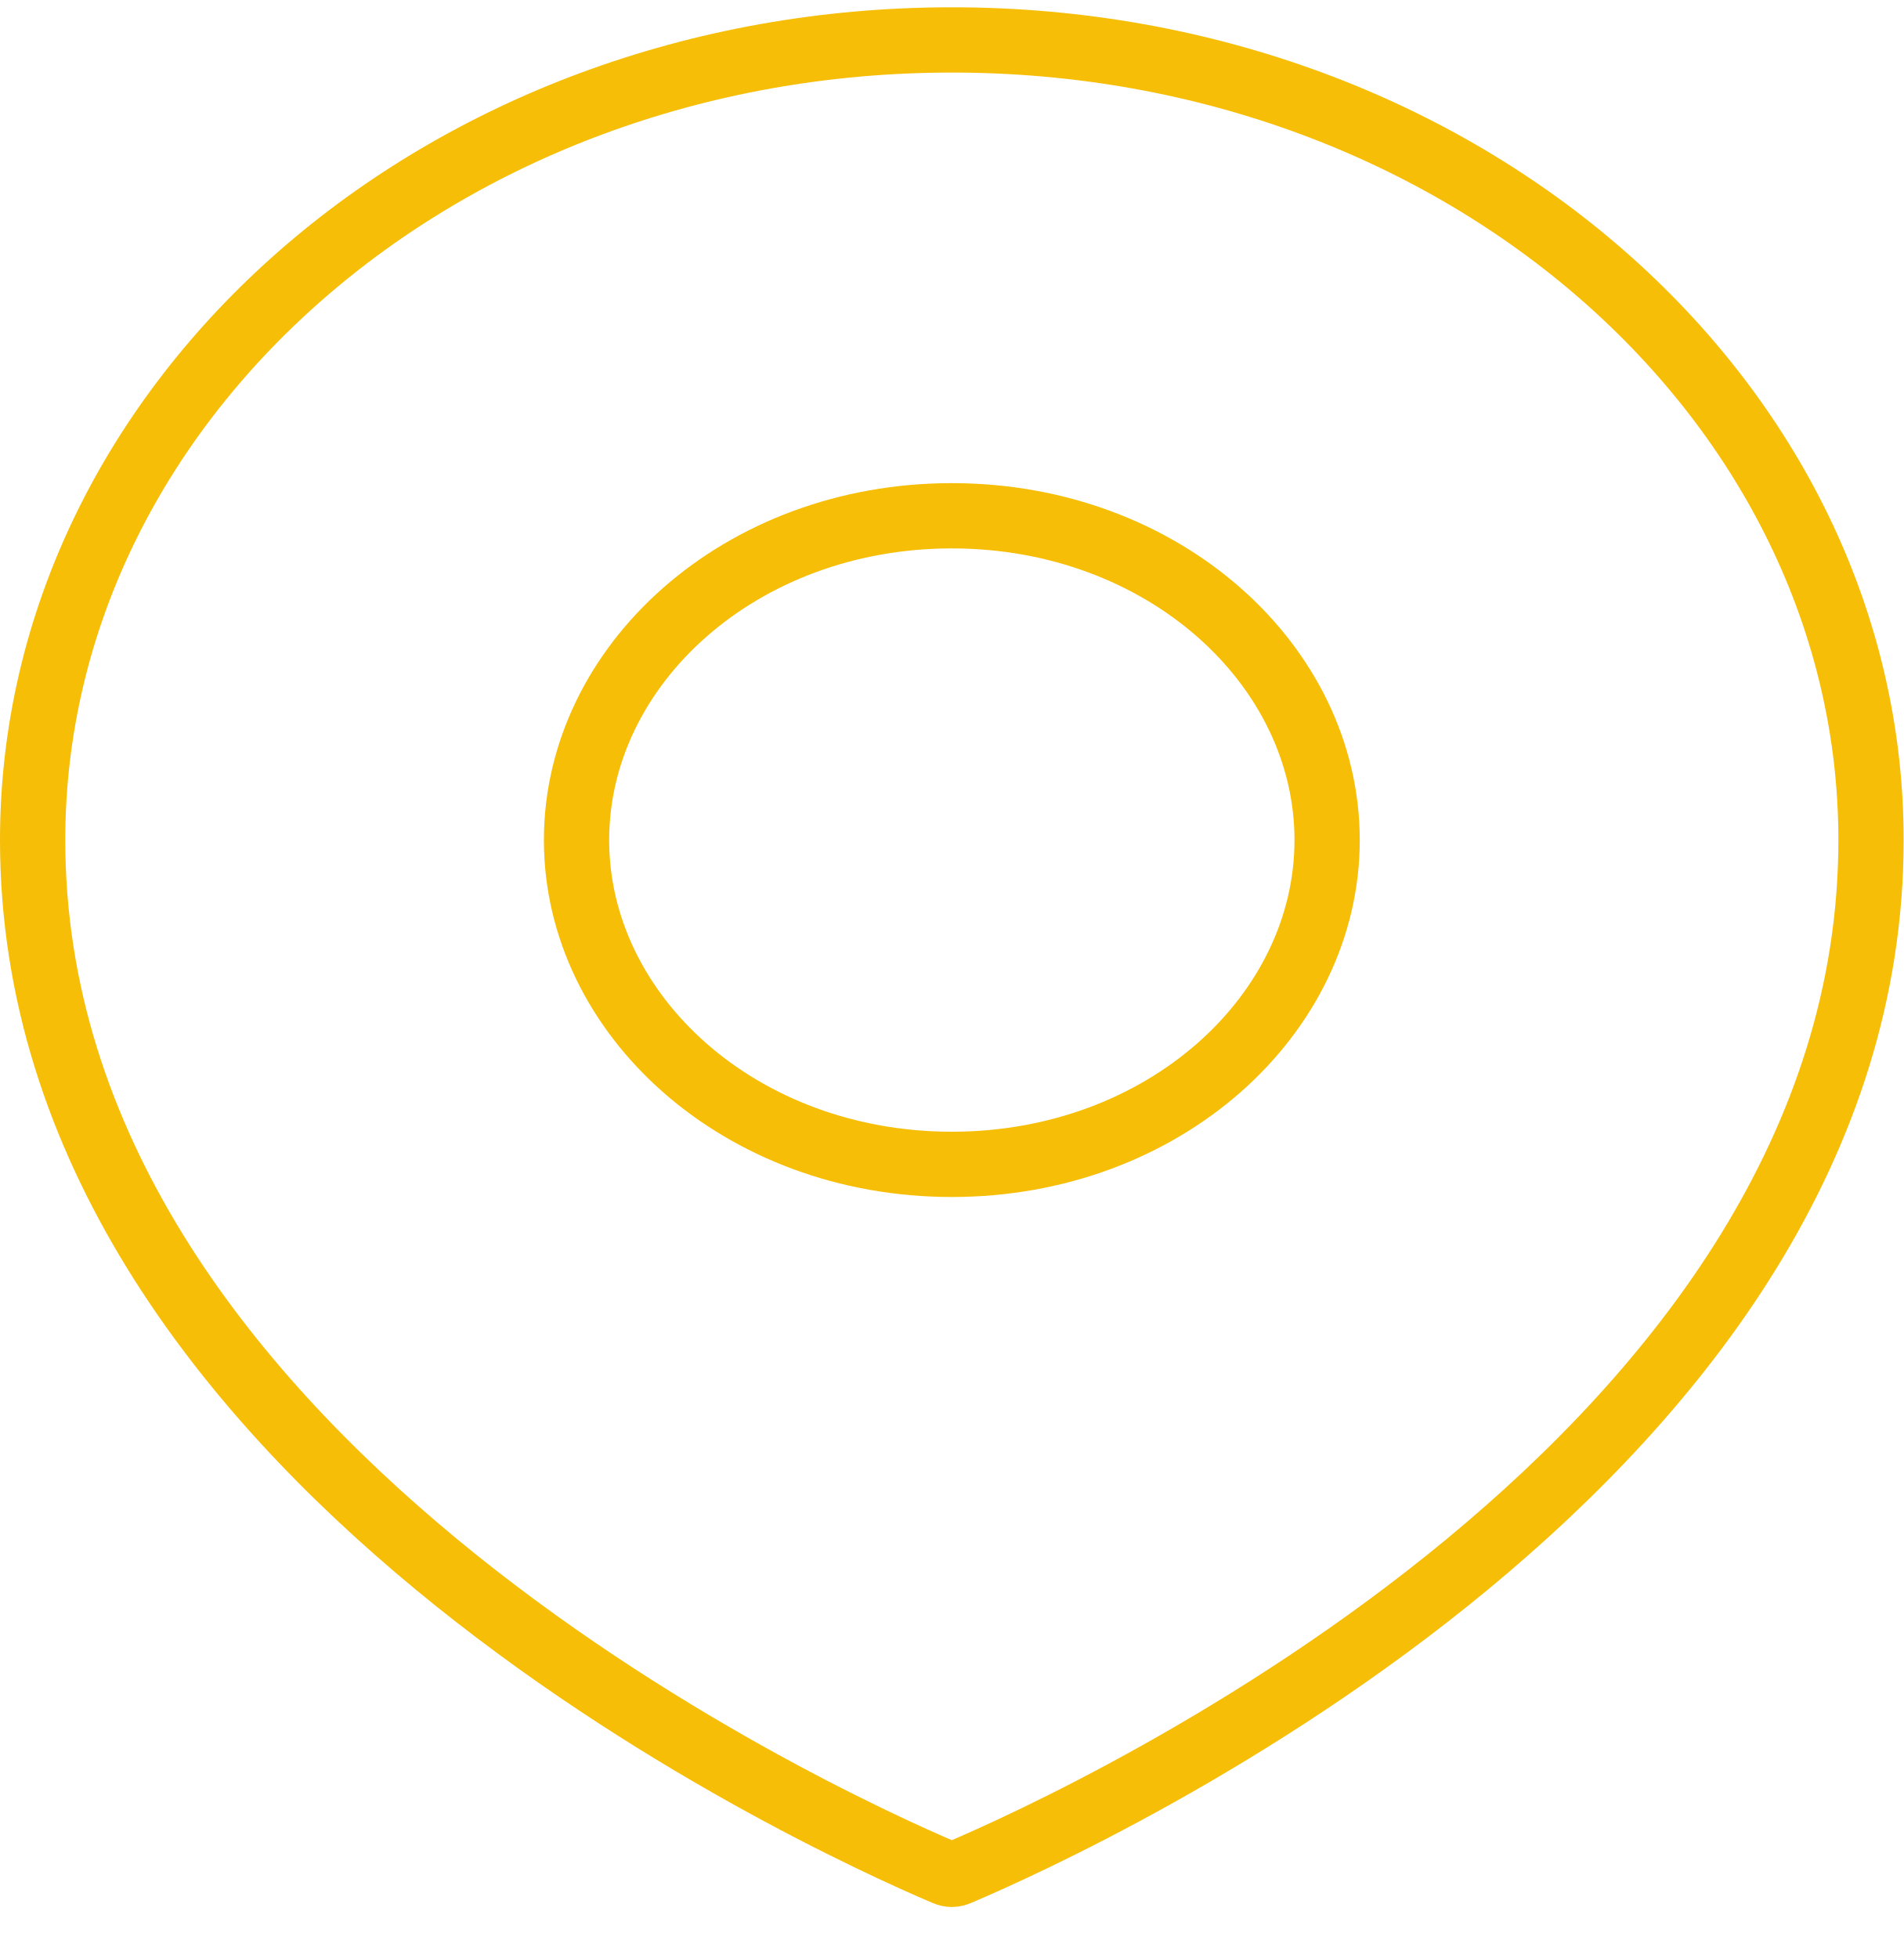
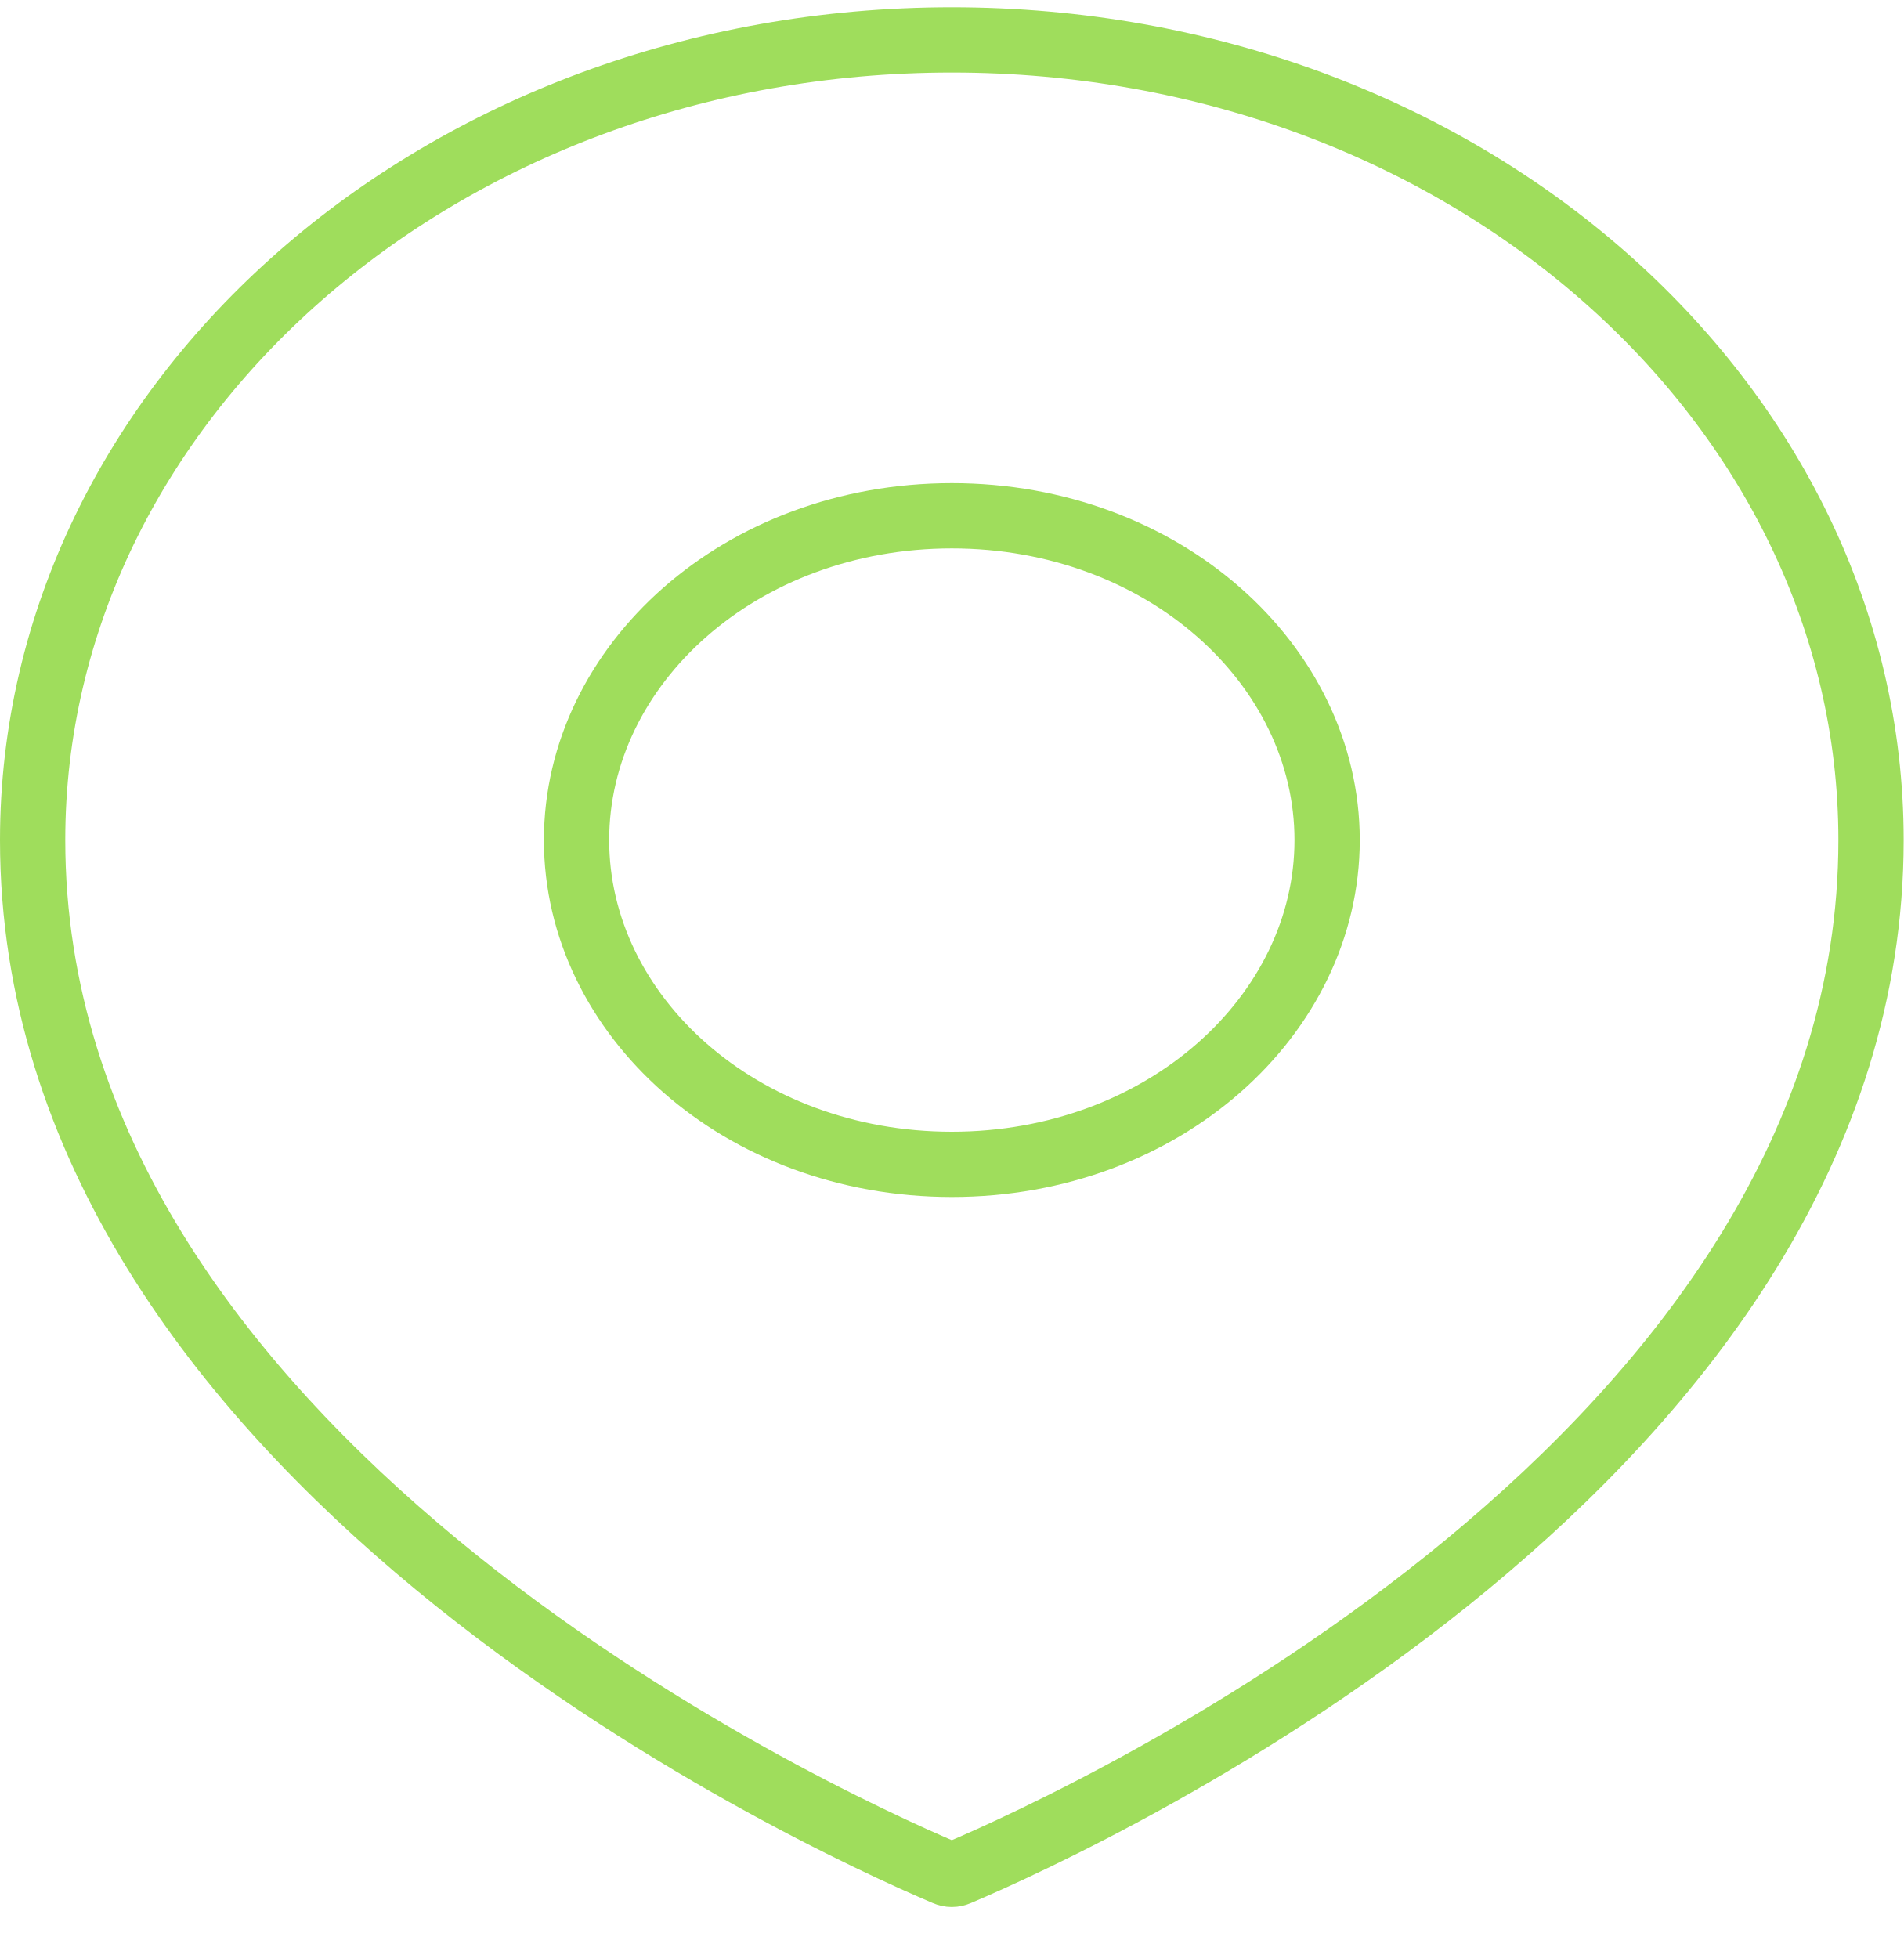
<svg xmlns="http://www.w3.org/2000/svg" width="35" height="36" viewBox="0 0 35 36" fill="none">
-   <path d="M34.4 15.446C34.4 21.055 30.896 25.524 26.973 28.765C23.06 31.997 18.834 33.919 17.618 34.436C17.536 34.471 17.464 34.471 17.382 34.436C16.166 33.919 11.94 31.997 8.027 28.765C4.103 25.524 0.6 21.055 0.6 15.446C0.6 7.394 8.089 0.734 17.5 0.734C26.911 0.734 34.4 7.394 34.4 15.446Z" stroke="#F6BE07" stroke-width="1.2" />
-   <path d="M24.4 15.446C24.4 18.666 21.388 21.408 17.5 21.408C13.611 21.408 10.6 18.666 10.6 15.446C10.6 12.225 13.611 9.483 17.5 9.483C21.388 9.483 24.4 12.225 24.4 15.446Z" stroke="#F6BE07" stroke-width="1.2" />
+   <path d="M34.4 15.446C34.4 21.055 30.896 25.524 26.973 28.765C23.06 31.997 18.834 33.919 17.618 34.436C17.536 34.471 17.464 34.471 17.382 34.436C16.166 33.919 11.94 31.997 8.027 28.765C4.103 25.524 0.6 21.055 0.6 15.446C0.6 7.394 8.089 0.734 17.5 0.734C26.911 0.734 34.4 7.394 34.4 15.446Z" stroke="#9fdd5c" stroke-width="1.2" />
+   <path d="M24.4 15.446C24.4 18.666 21.388 21.408 17.5 21.408C13.611 21.408 10.6 18.666 10.6 15.446C10.6 12.225 13.611 9.483 17.5 9.483C21.388 9.483 24.4 12.225 24.4 15.446Z" stroke="#9fdd5c" stroke-width="1.2" />
</svg>
